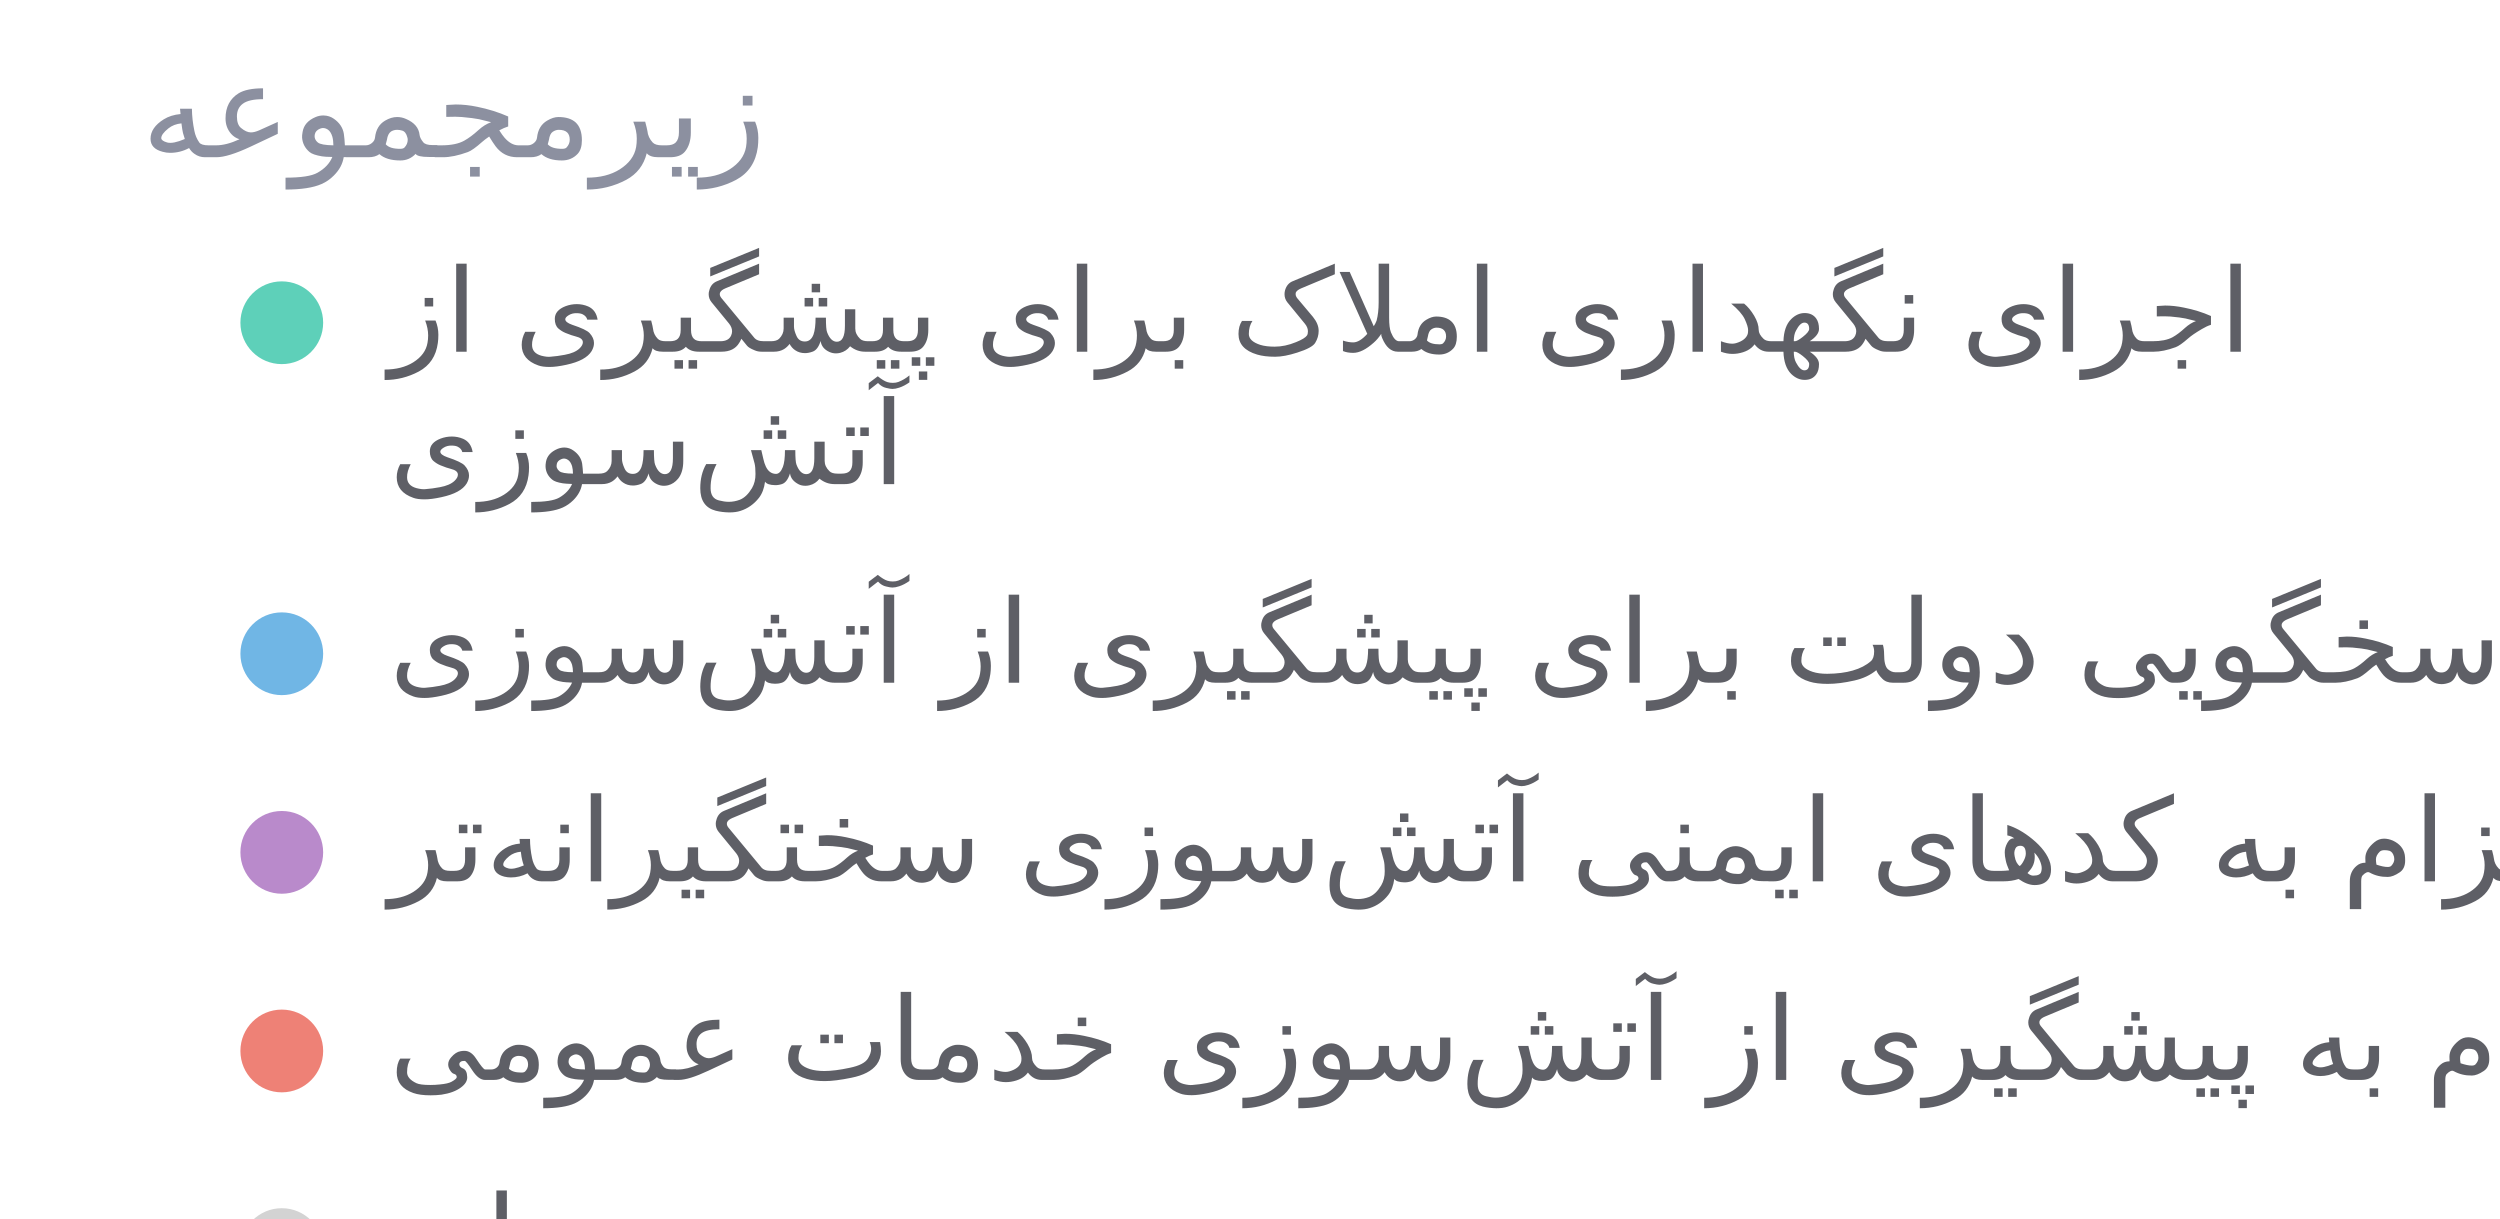
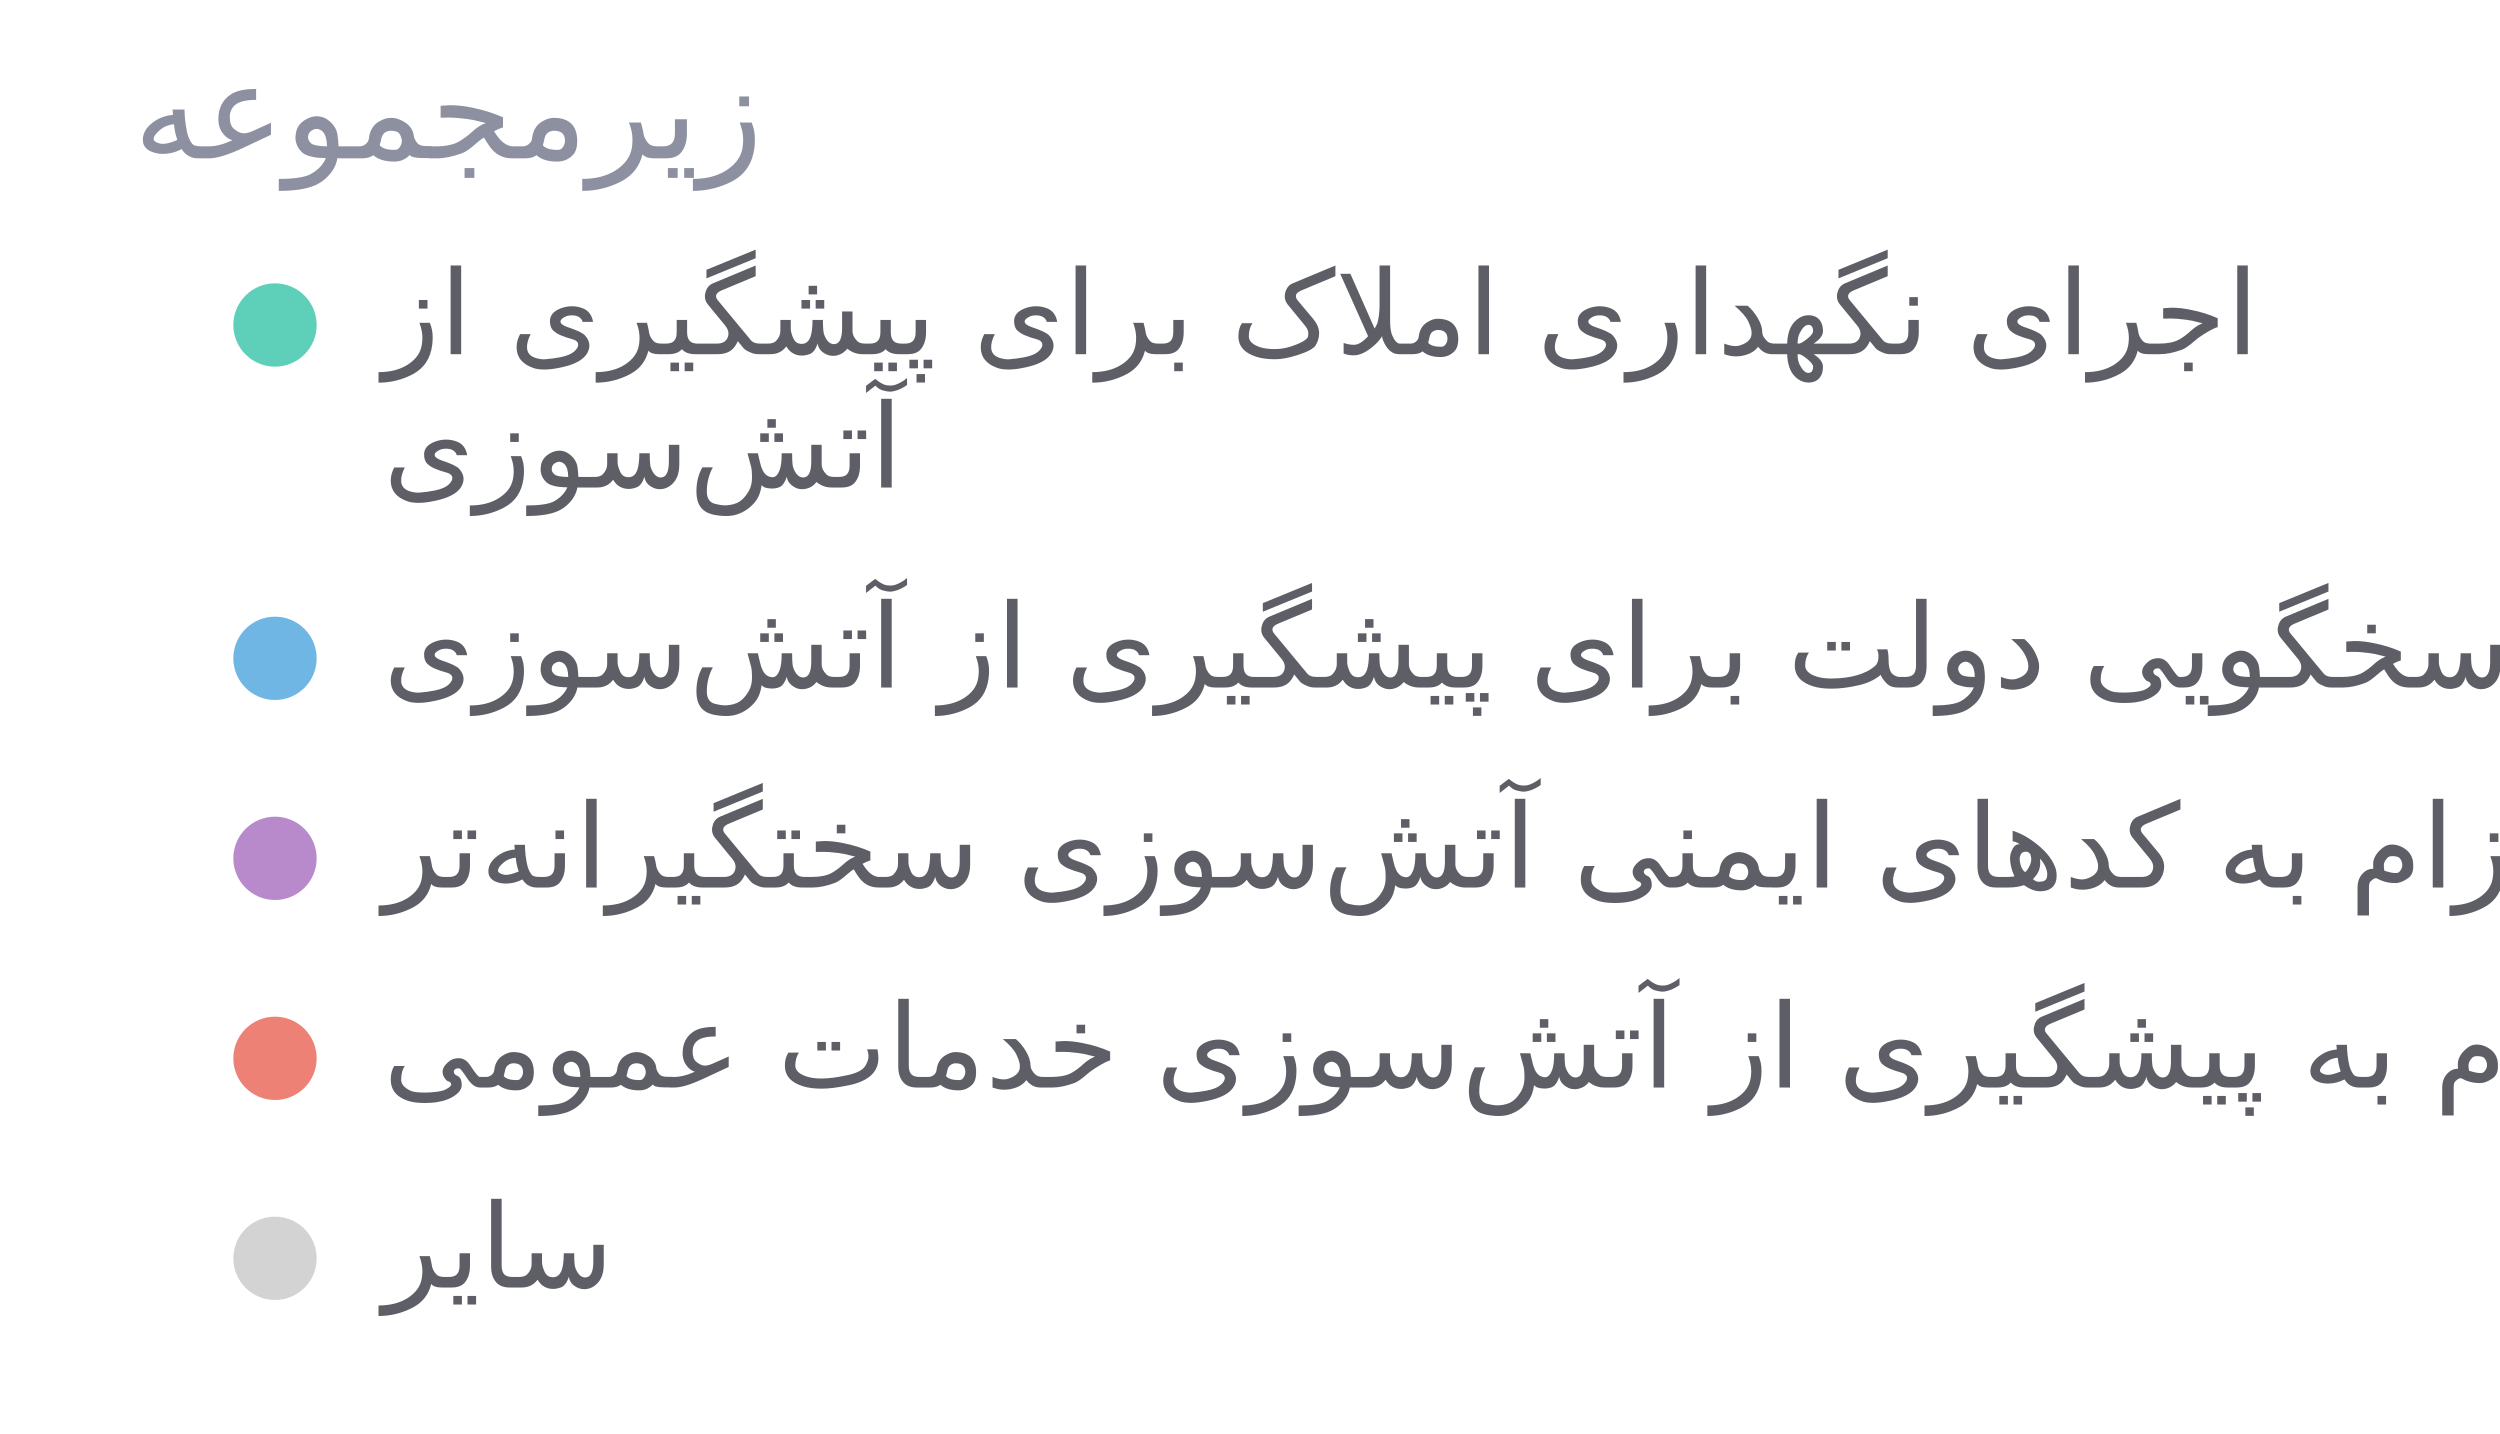
- <svg xmlns="http://www.w3.org/2000/svg" width="300" viewBox="0 0 300 100%" preserveAspectRatio="xMidYMid meet">
+ <svg xmlns="http://www.w3.org/2000/svg" width="300" height="172" viewBox="0 0 300 172" preserveAspectRatio="xMidYMid meet">
  <text x="16" y="19" font-family="Noto Sans" font-size="16" font-weight="400" fill="#8c90a0">زیرمجموعه</text>
  <circle cx="33" cy="39" r="5" fill="#5ed0b9" fill-opacity="1.0" stroke="none" stroke-width="0.5" />
  <text fill="#5e5f66" x="46" y="42.5" font-family="Noto Sans" font-size="14">اجرای نگهداری املاک برای پیشگیری از </text>
  <text fill="#5e5f66" x="46" y="58.5" font-family="Noto Sans" font-size="14">آتش‌سوزی</text>
  <circle cx="33" cy="79" r="5" fill="#70b6e5" fill-opacity="1.0" stroke="none" stroke-width="0.5" />
  <text fill="#5e5f66" x="46" y="82.5" font-family="Noto Sans" font-size="14">پاسخگویی دولت برای پیشگیری از آتش‌سوزی</text>
  <circle cx="33" cy="103" r="5" fill="#b98acb" fill-opacity="1.0" stroke="none" stroke-width="0.5" />
  <text fill="#5e5f66" x="46" y="106.5" font-family="Noto Sans" font-size="14">الزام به کدهای ایمنی آتش‌سوزی سختگیرانه‌تر</text>
  <circle cx="33" cy="127" r="5" fill="#ee8176" fill-opacity="1.0" stroke="none" stroke-width="0.5" />
  <text fill="#5e5f66" x="46" y="130.5" font-family="Noto Sans" font-size="14">الزام به پیشگیری از آتش‌سوزی خدمات عمومی</text>
  <circle cx="33" cy="151" r="5" fill="lightgray" fill-opacity="1.0" stroke="none" stroke-width="0.5" />
  <text fill="#5e5f66" x="46" y="154.5" font-family="Noto Sans" font-size="14">سایر</text>
</svg>
